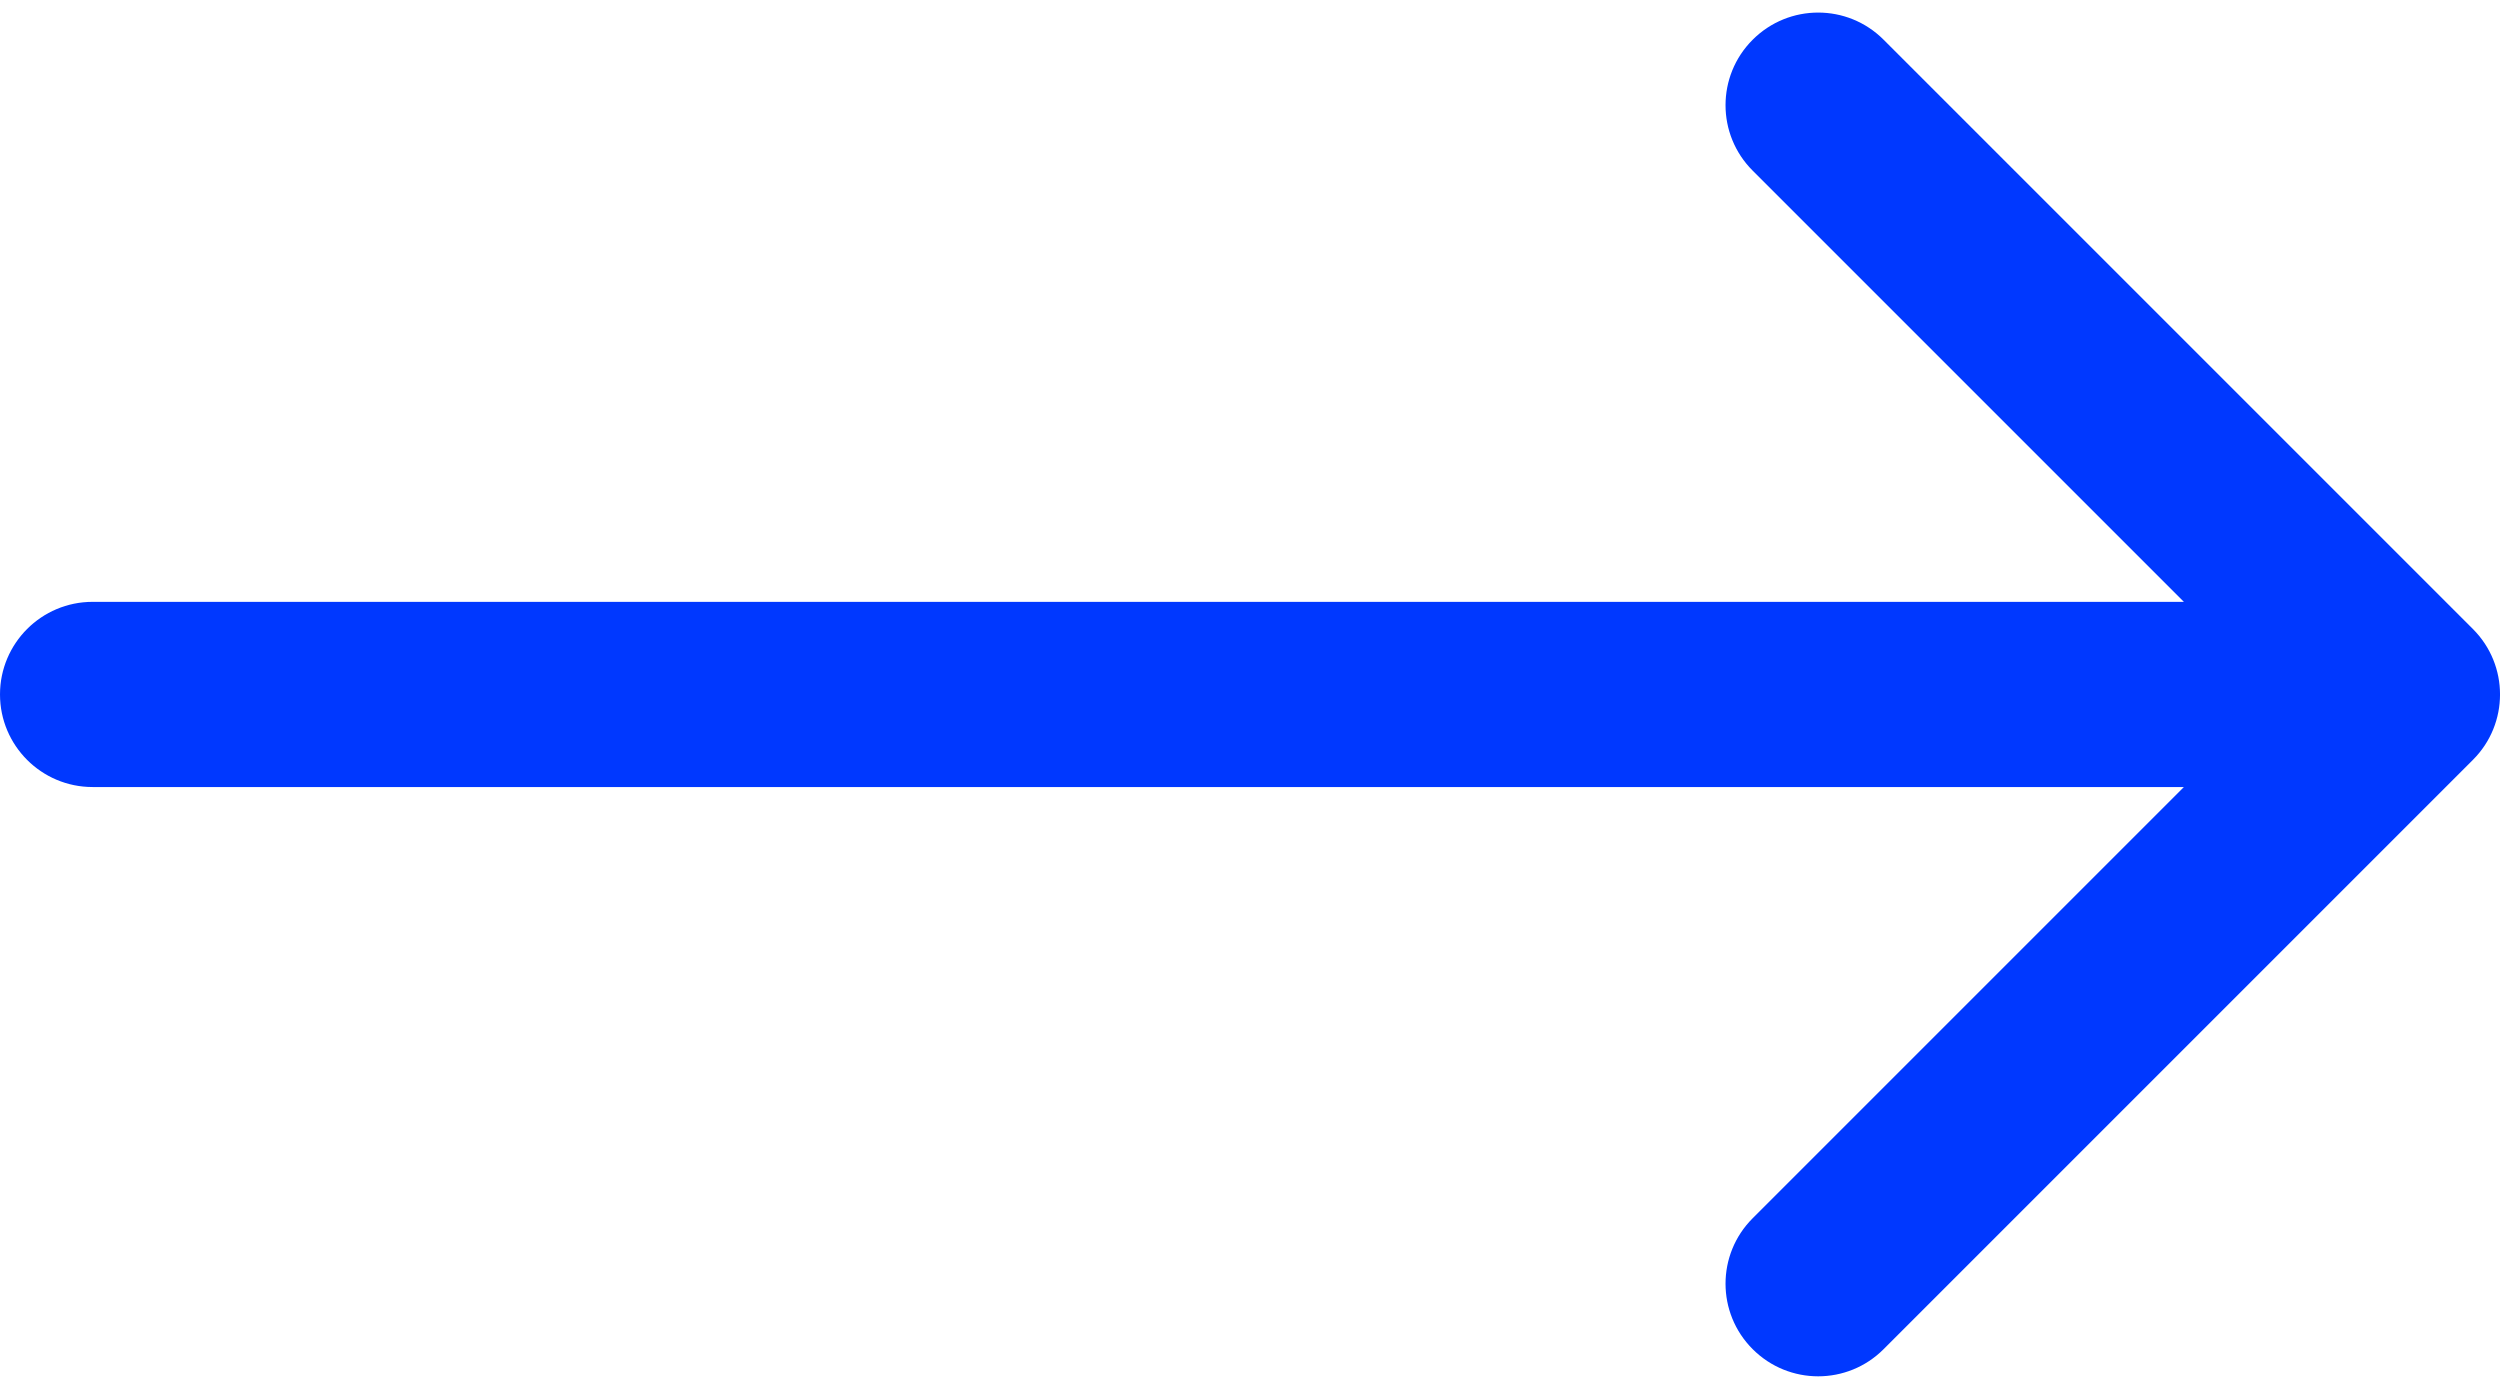
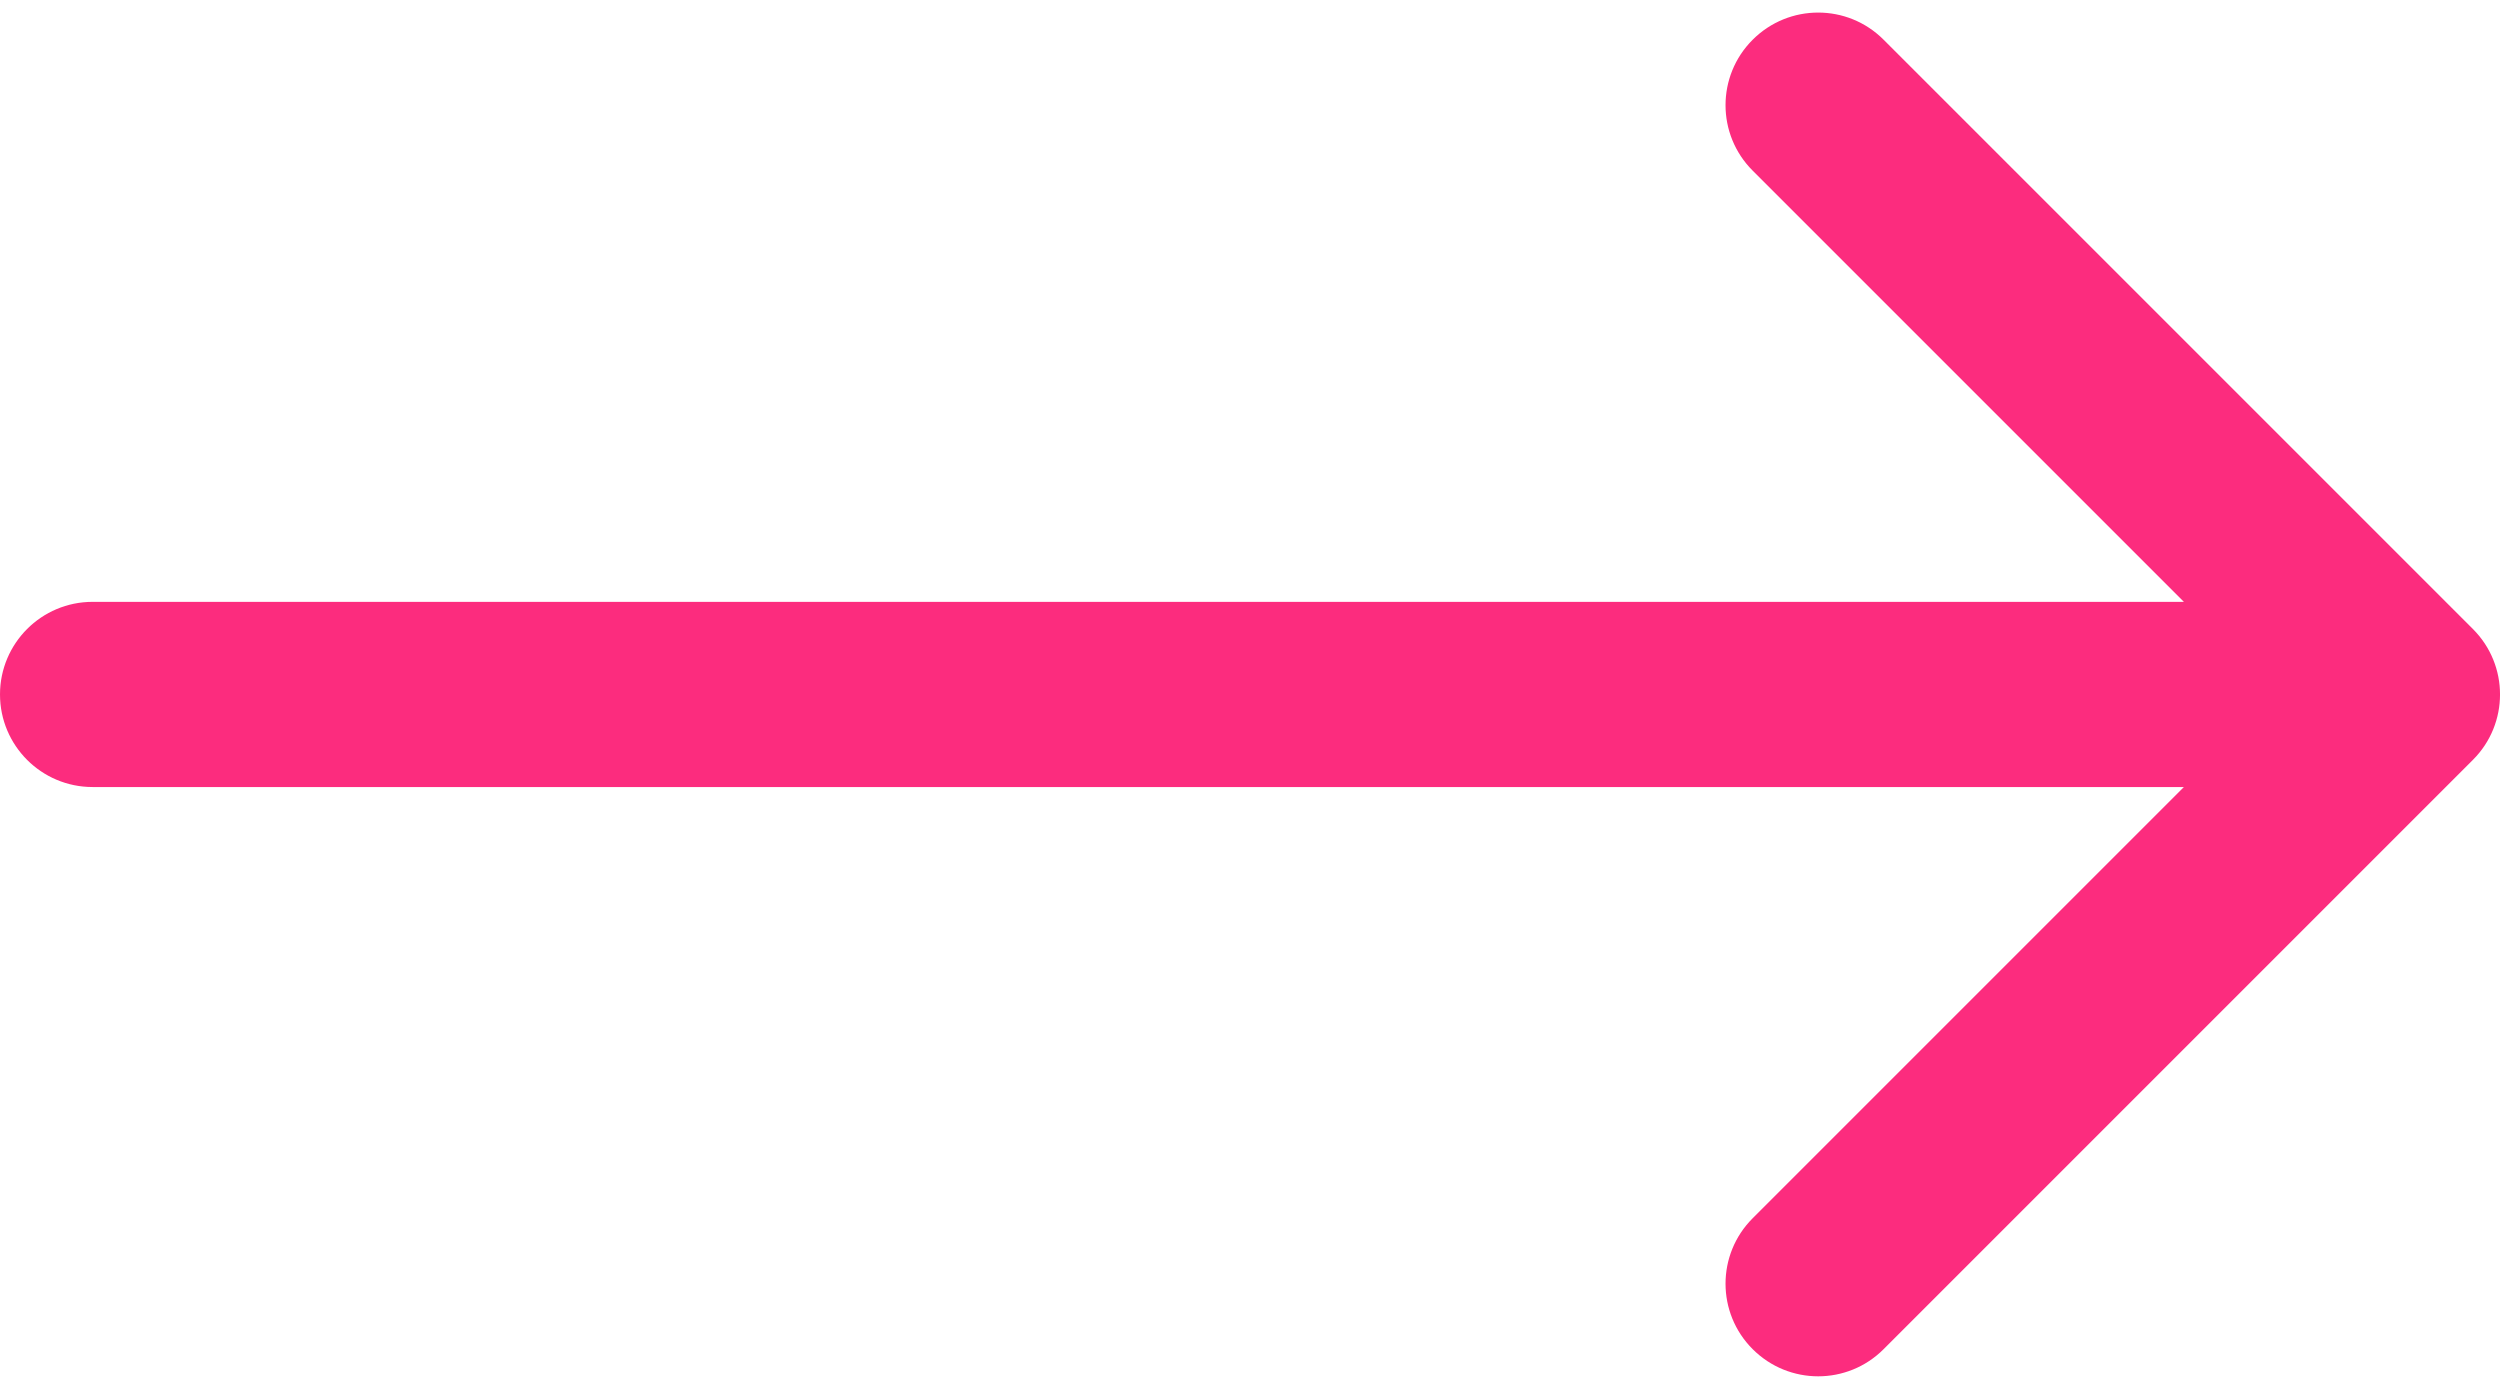
<svg xmlns="http://www.w3.org/2000/svg" width="27" height="15" viewBox="0 0 27 15" fill="none">
-   <path d="M1 6.5C0.448 6.5 -4.82823e-08 6.948 0 7.5C4.82823e-08 8.052 0.448 8.5 1 8.5L1 6.5ZM26.707 8.207C27.098 7.817 27.098 7.183 26.707 6.793L20.343 0.429C19.953 0.038 19.32 0.038 18.929 0.429C18.538 0.819 18.538 1.453 18.929 1.843L24.586 7.5L18.929 13.157C18.538 13.547 18.538 14.181 18.929 14.571C19.32 14.962 19.953 14.962 20.343 14.571L26.707 8.207ZM1 8.5L26 8.5L26 6.5L1 6.5L1 8.5Z" fill="#0038FF" />
+   <path d="M1 6.5C0.448 6.5 -4.82823e-08 6.948 0 7.5C4.82823e-08 8.052 0.448 8.5 1 8.5L1 6.5ZM26.707 8.207C27.098 7.817 27.098 7.183 26.707 6.793L20.343 0.429C19.953 0.038 19.32 0.038 18.929 0.429C18.538 0.819 18.538 1.453 18.929 1.843L24.586 7.5L18.929 13.157C18.538 13.547 18.538 14.181 18.929 14.571C19.32 14.962 19.953 14.962 20.343 14.571L26.707 8.207ZM1 8.5L26 8.5L26 6.5L1 6.5L1 8.5Z" fill="#FC2C7E" />
</svg>
